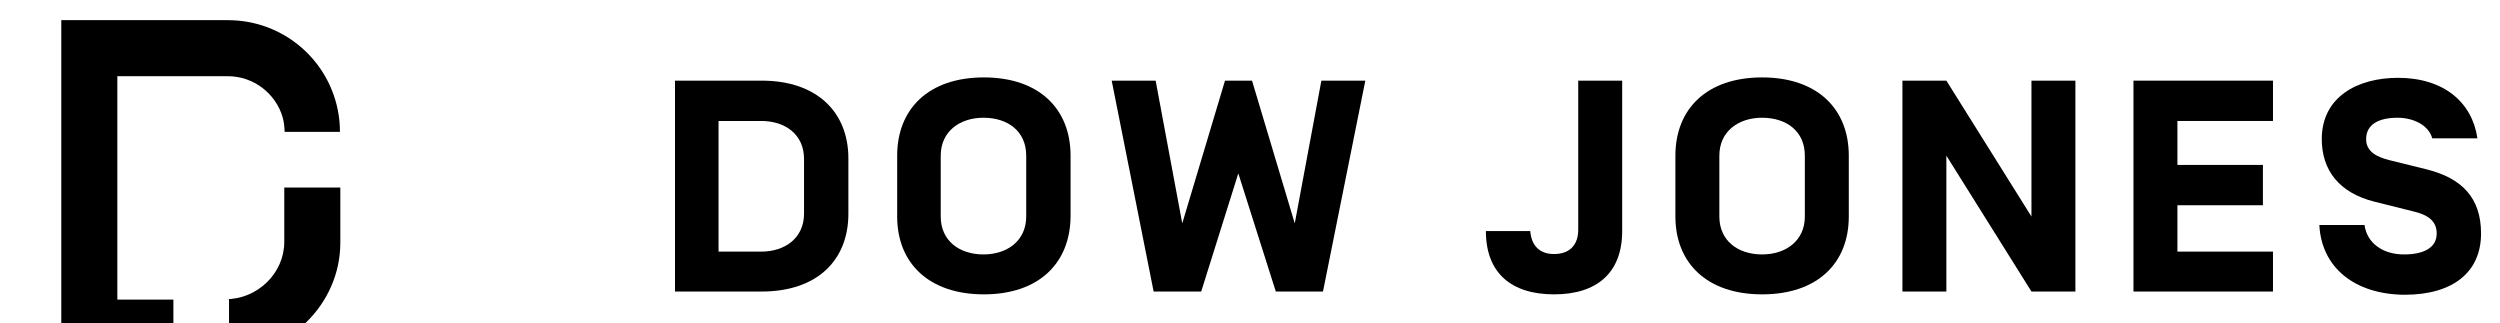
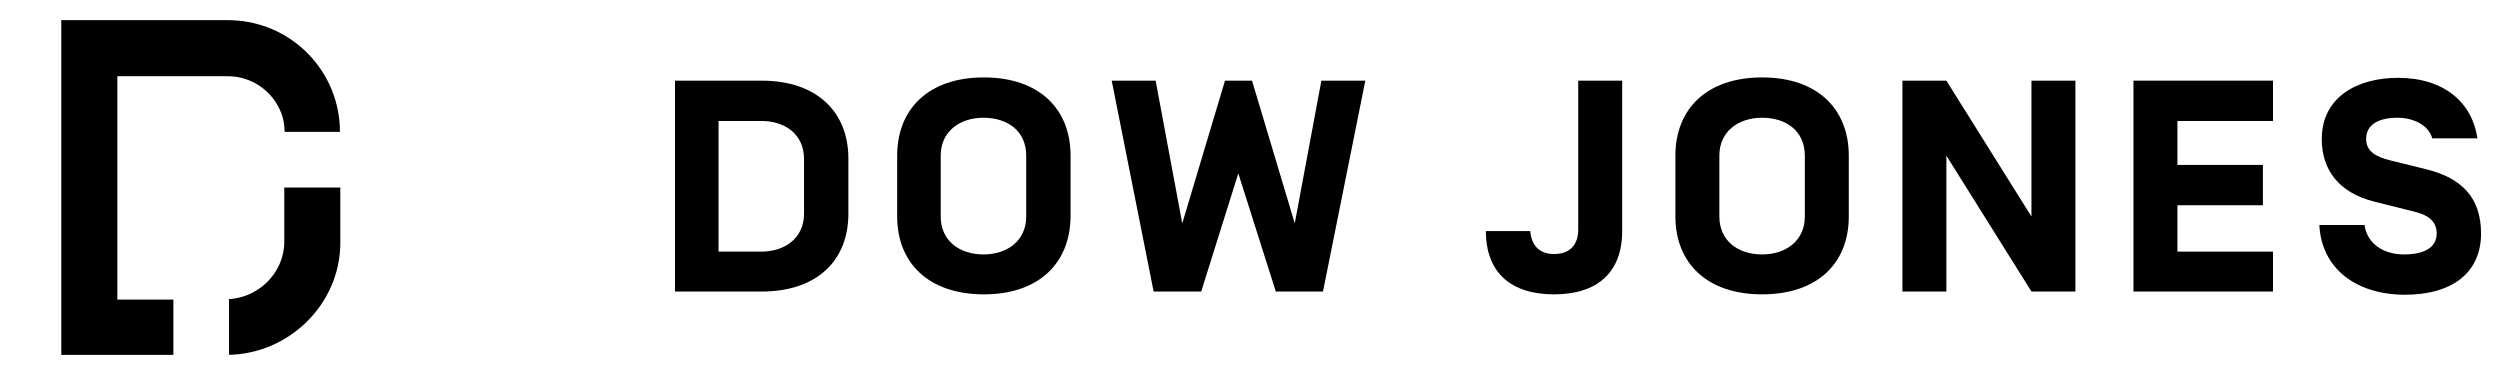
- <svg xmlns="http://www.w3.org/2000/svg" version="1.1" id="layer" x="0px" y="0px" viewBox="5 275 620 80" style="enable-background:new 0 0 652 652;" xml:space="preserve">
+ <svg xmlns="http://www.w3.org/2000/svg" version="1.1" id="layer" x="0px" y="0px" viewBox="5 275 620 96" style="enable-background:new 0 0 652 652;" xml:space="preserve">
  <g>
    <path class="st0" d="M75.6,307.7c-0.1-1.7-0.2-2.5-0.5-3.6c-1.7-5.9-7.2-10.2-13.6-10.2H34.1v55.4h13.9V363H20.2v-83h41.3   c14,0,25.5,10.2,27.5,23.6c0.2,1.3,0.3,2.6,0.3,4.1L75.6,307.7z" />
    <path class="st0" d="M89.4,321.5v13.7c0,15.3-12.9,27.8-28.2,27.8h0.6v-13.8H61c7.8,0,14.5-6.4,14.5-14.2v-13.5H89.4z" />
    <path class="st1" d="M204.4,314.4c0-6-4.6-9.4-10.6-9.4h-10.6v32.4h10.6c5.9,0,10.6-3.4,10.6-9.4V314.4z M172.4,347.3V295h21.5   c13.7,0,21.5,7.8,21.5,19.3V328c0,11.6-7.8,19.3-21.5,19.3H172.4z" />
    <path class="st1" d="M259.5,313.6c0-6.1-4.6-9.4-10.6-9.4c-5.9,0-10.6,3.4-10.6,9.4v15.1c0,6,4.6,9.4,10.6,9.4   c5.9,0,10.6-3.4,10.6-9.4V313.6z M249,348c-13.7,0-21.5-7.8-21.5-19.3v-15.1c0-11.6,7.8-19.4,21.5-19.4c13.7,0,21.5,7.8,21.5,19.4   v15.1C270.4,340.3,262.6,348,249,348" />
    <polygon class="st1" points="312.1,318 302.9,347.3 291.1,347.3 280.7,295 291.6,295 298.2,330.4 308.8,295 315.5,295 326.1,330.4 &#10;&#09;&#09;332.7,295 343.6,295 333.1,347.3 321.4,347.3 &#09;" />
    <path class="st1" d="M396.4,295h10.9v37.3c0,10.4-6.3,15.7-16.9,15.7c-10.6,0-16.9-5.3-16.9-15.7h11c0.3,3.7,2.4,5.7,5.9,5.7   c4.2,0,6-2.6,6-6V295z" />
    <path class="st1" d="M452.6,313.6c0-6.1-4.6-9.4-10.6-9.4c-5.9,0-10.6,3.4-10.6,9.4v15.1c0,6,4.6,9.4,10.6,9.4   c5.9,0,10.6-3.4,10.6-9.4V313.6z M442,348c-13.7,0-21.5-7.8-21.5-19.3v-15.1c0-11.6,7.8-19.4,21.5-19.4c13.7,0,21.5,7.8,21.5,19.4   v15.1C463.5,340.3,455.7,348,442,348" />
    <polygon class="st1" points="519.7,347.3 508.8,347.3 487.7,313.6 487.7,347.3 476.8,347.3 476.8,295 487.7,295 508.8,328.7 &#10;&#09;&#09;508.8,295 519.7,295 &#09;" />
    <polygon class="st1" points="545,315.9 566.2,315.9 566.2,325.9 545,325.9 545,337.4 568.7,337.4 568.7,347.3 534.1,347.3 &#10;&#09;&#09;534.1,295 568.7,295 568.7,305 545,305 &#09;" />
    <path class="st1" d="M580.2,330.8h11.2c0.6,4.4,4.4,7.3,9.8,7.3c4.8,0,8.1-1.6,8.1-5.2c0-2.9-1.9-4.6-5.9-5.5l-9.6-2.4   c-8.7-2.2-13-7.8-13-15.5c0-10.5,8.9-15.2,18.9-15.2c11.4,0,18.4,6.1,19.7,15h-11.2c-1-3.5-5-5.1-8.6-5.1c-4.6,0-7.8,1.6-7.8,5.3   c0,3.1,2.6,4.4,5.7,5.2l9.3,2.3c8.8,2.2,13.5,7.1,13.5,15.9c0,9.4-6.7,15.2-19,15.2C588.8,348,580.7,341.2,580.2,330.8" />
  </g>
</svg>
